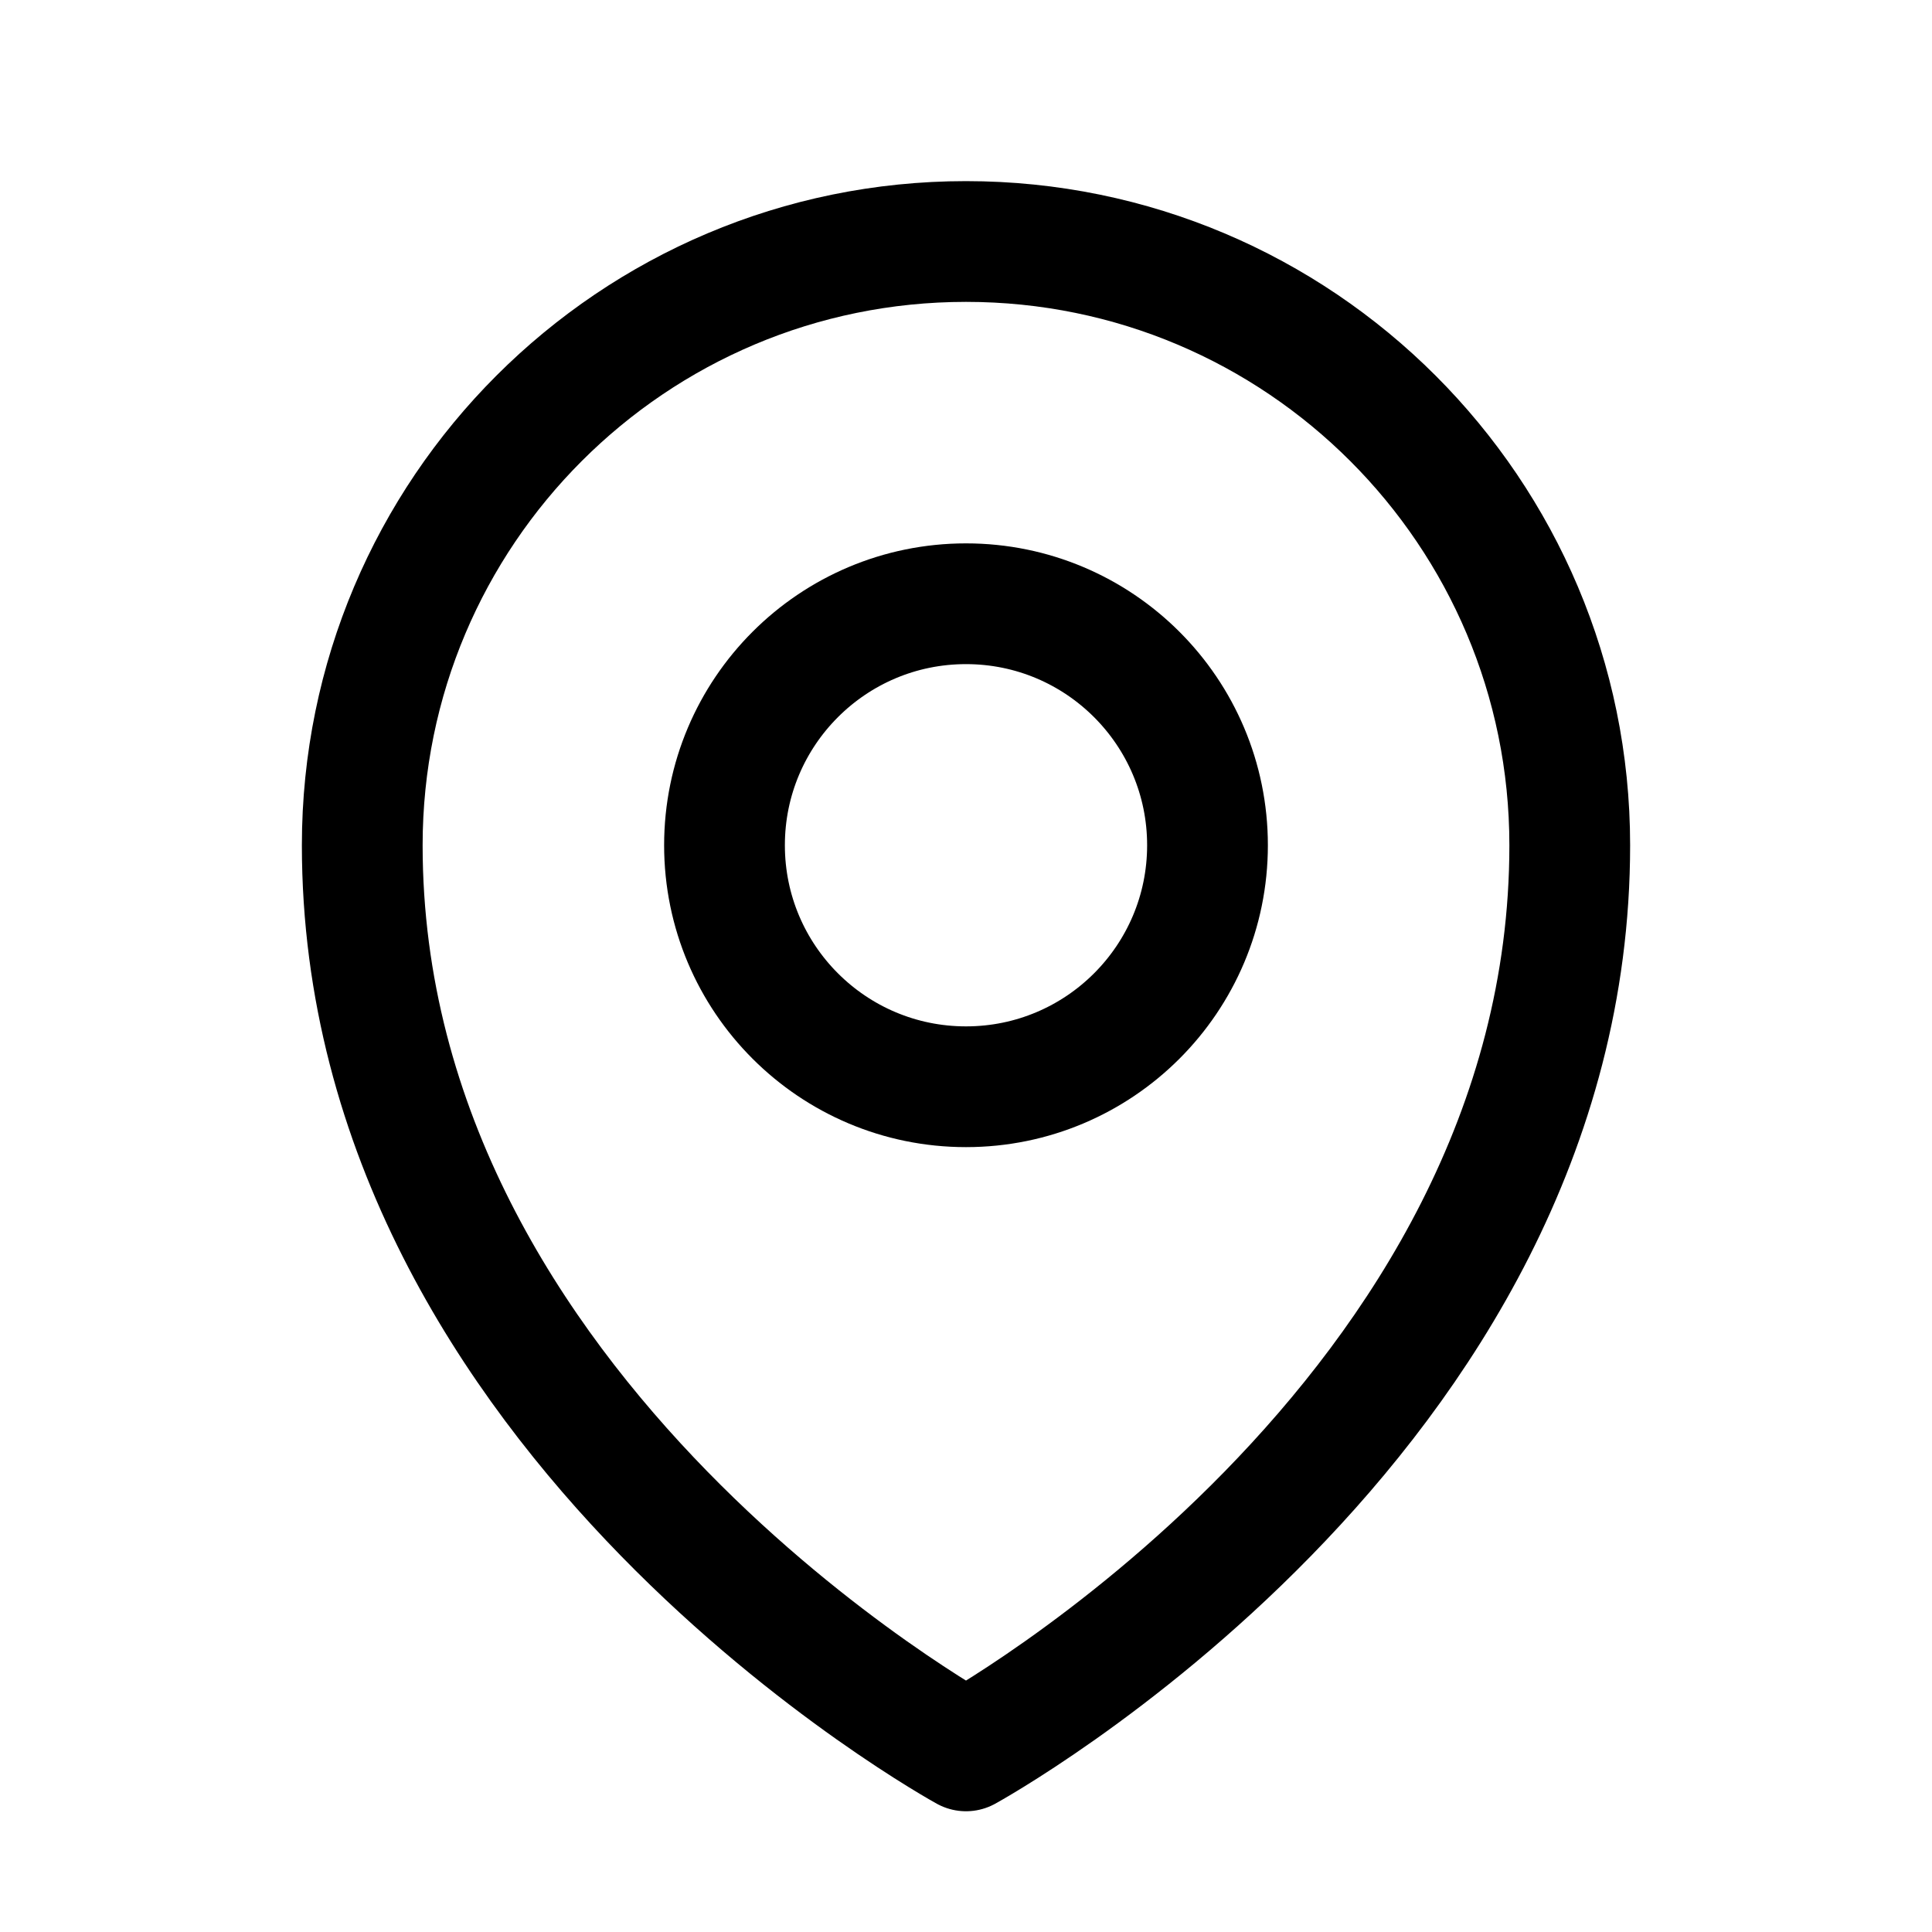
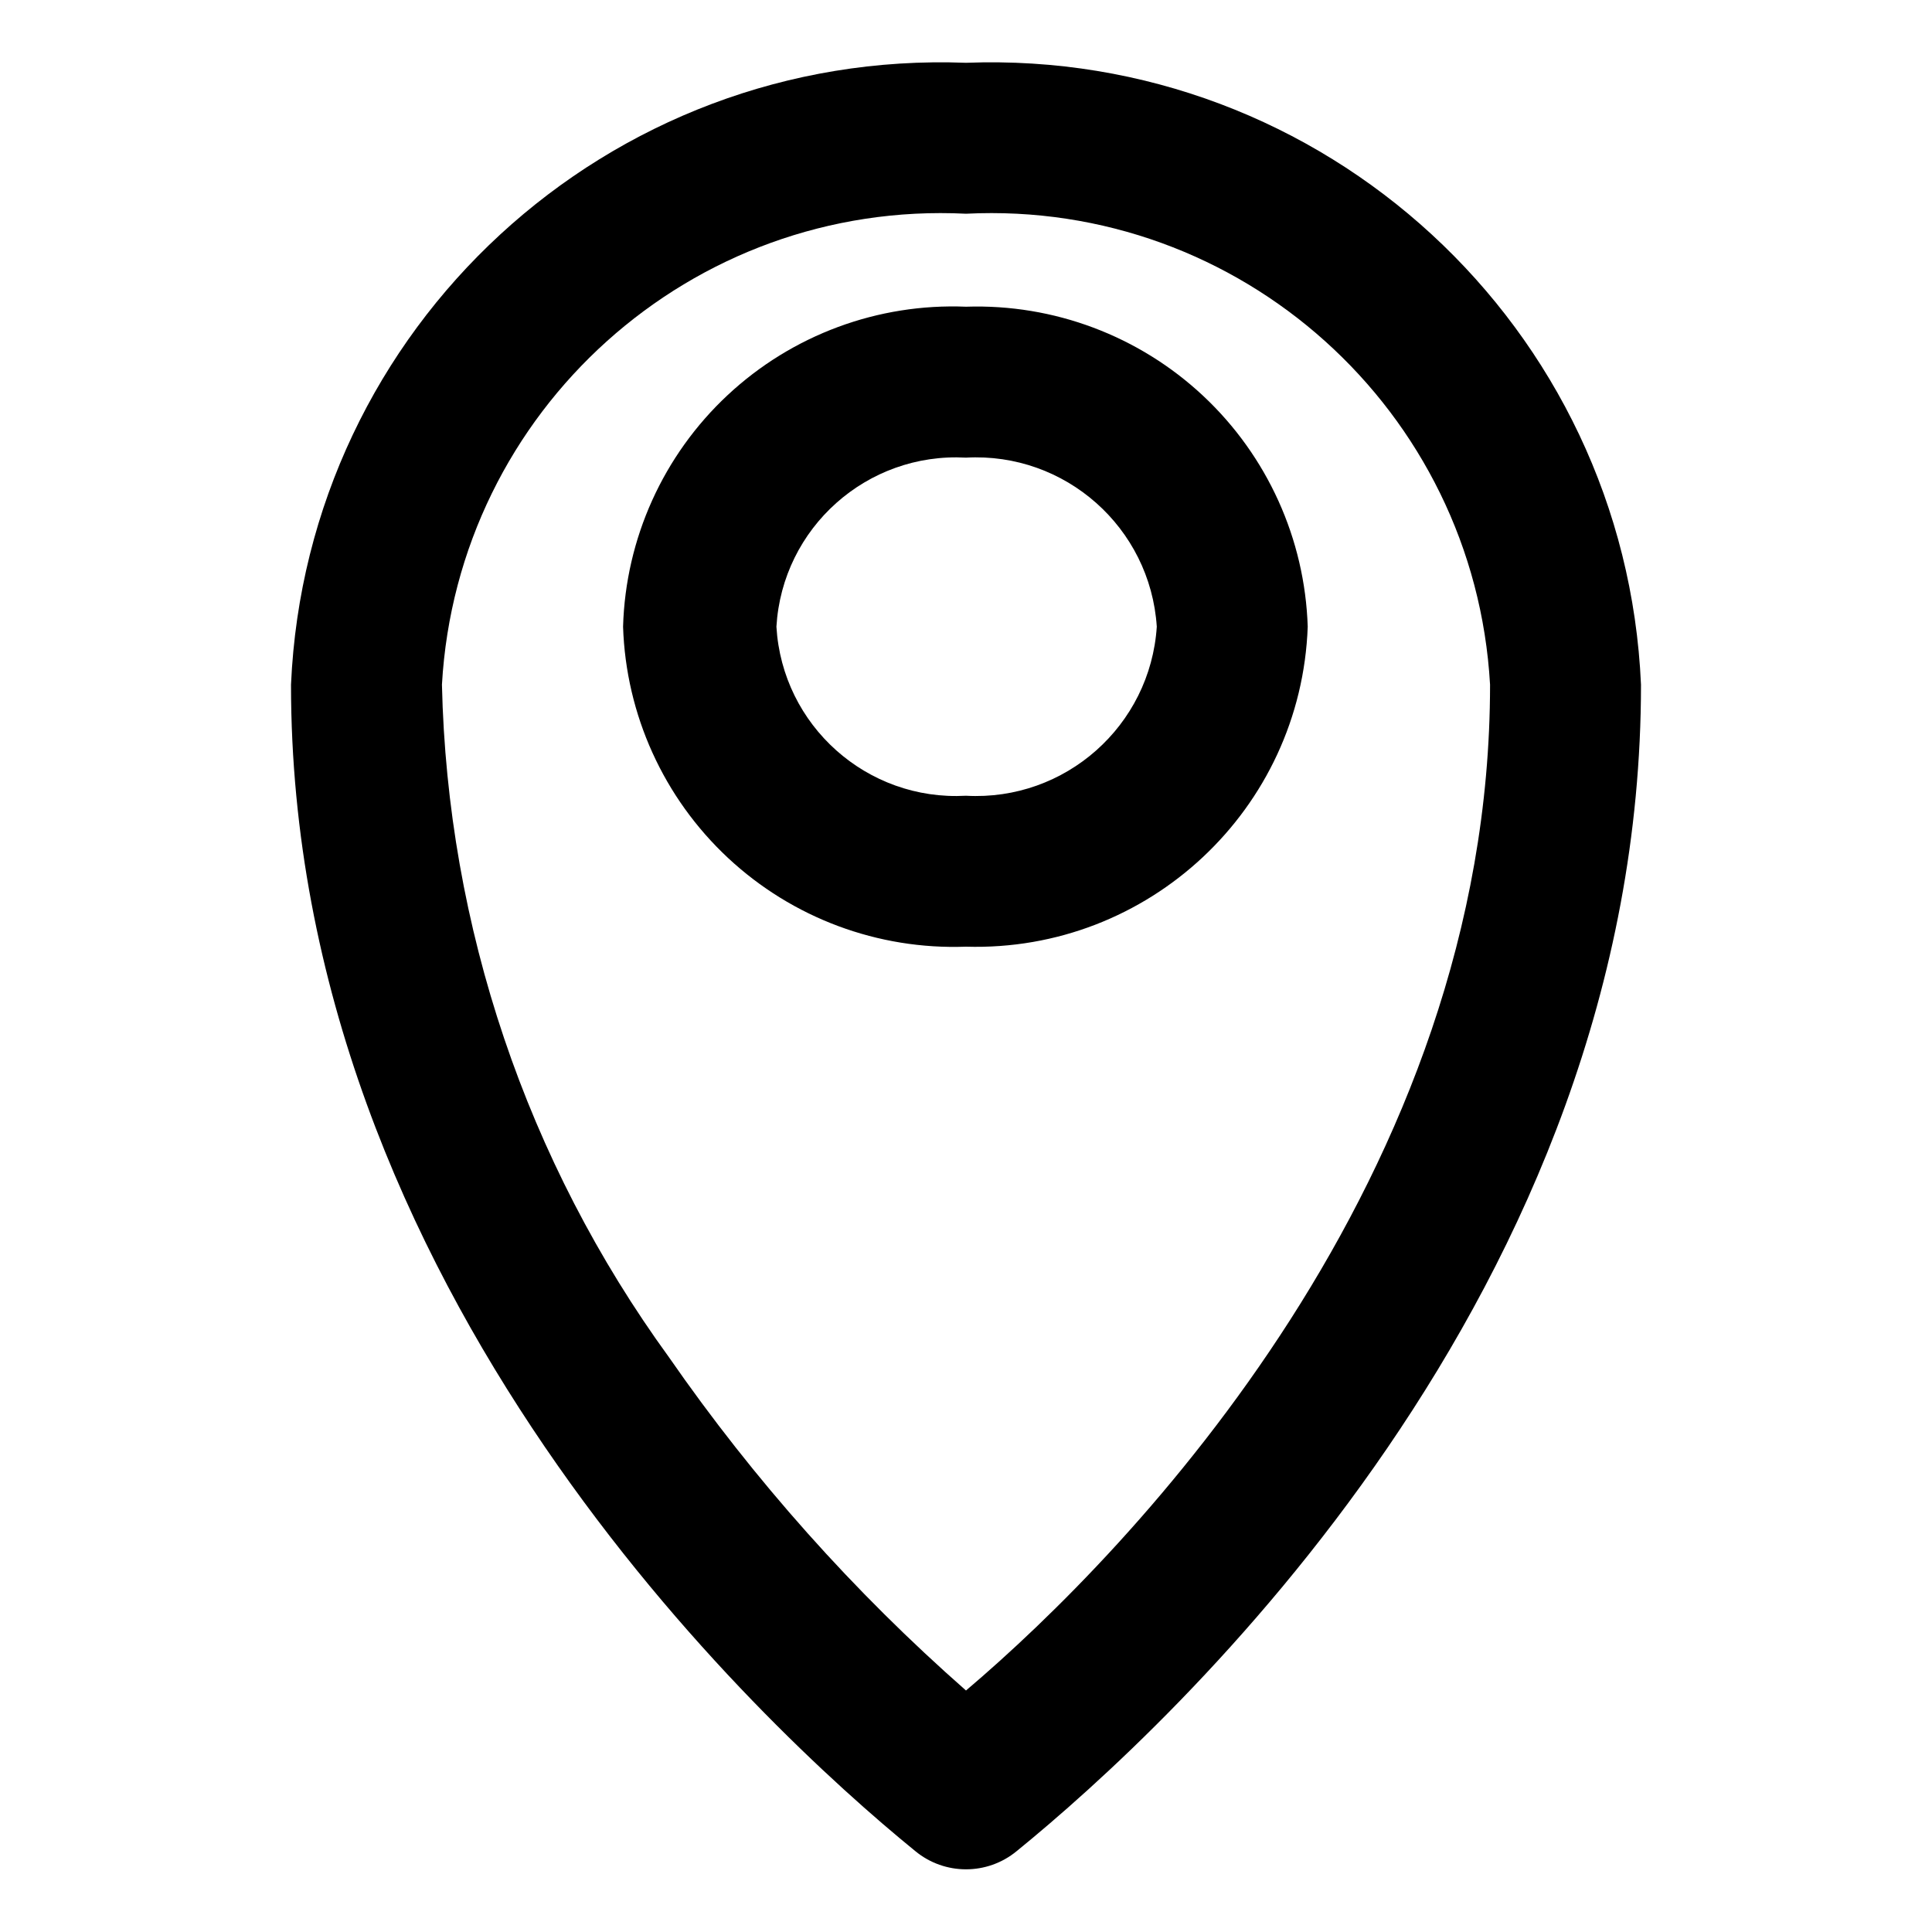
- <svg xmlns="http://www.w3.org/2000/svg" fill="none" viewBox="0 0 24 24" stroke-width="1.5" stroke="currentColor" class="w-6 h-6">
-   <path stroke-linecap="round" stroke-linejoin="round" d="M15 10.5a3 3 0 11-6 0 3 3 0 016 0z" />
-   <path stroke-linecap="round" stroke-linejoin="round" d="M19.5 10.5c0 7.142-7.5 11.25-7.5 11.25S4.5 17.642 4.5 10.5a7.5 7.5 0 1115 0z" />
+ <svg xmlns="http://www.w3.org/2000/svg" fill="#000000" width="800px" height="800px" viewBox="0 0 16 16">
+   <path d="M8 .52a5.39 5.39 0 0 0-5.59 5.15c0 5 3.88 8.61 5.17 9.66a.66.66 0 0 0 .84 0c1.29-1.05 5.17-4.63 5.17-9.66A5.39 5.39 0 0 0 8 .52zM8 14a15.2 15.2 0 0 1-2.46-2.76 9.85 9.85 0 0 1-1.88-5.57A4.14 4.14 0 0 1 8 1.77a4.14 4.14 0 0 1 4.34 3.9c0 4.08-2.96 7.16-4.34 8.33z" />
+   <path d="M8 2.54a2.73 2.73 0 0 0-2.84 2.65A2.74 2.74 0 0 0 8 7.84a2.75 2.75 0 0 0 2.83-2.65A2.74 2.74 0 0 0 8 2.54zm0 4.05a1.49 1.49 0 0 1-1.57-1.4A1.49 1.49 0 0 1 8 3.79a1.5 1.5 0 0 1 1.58 1.4A1.5 1.5 0 0 1 8 6.59z" />
</svg>
